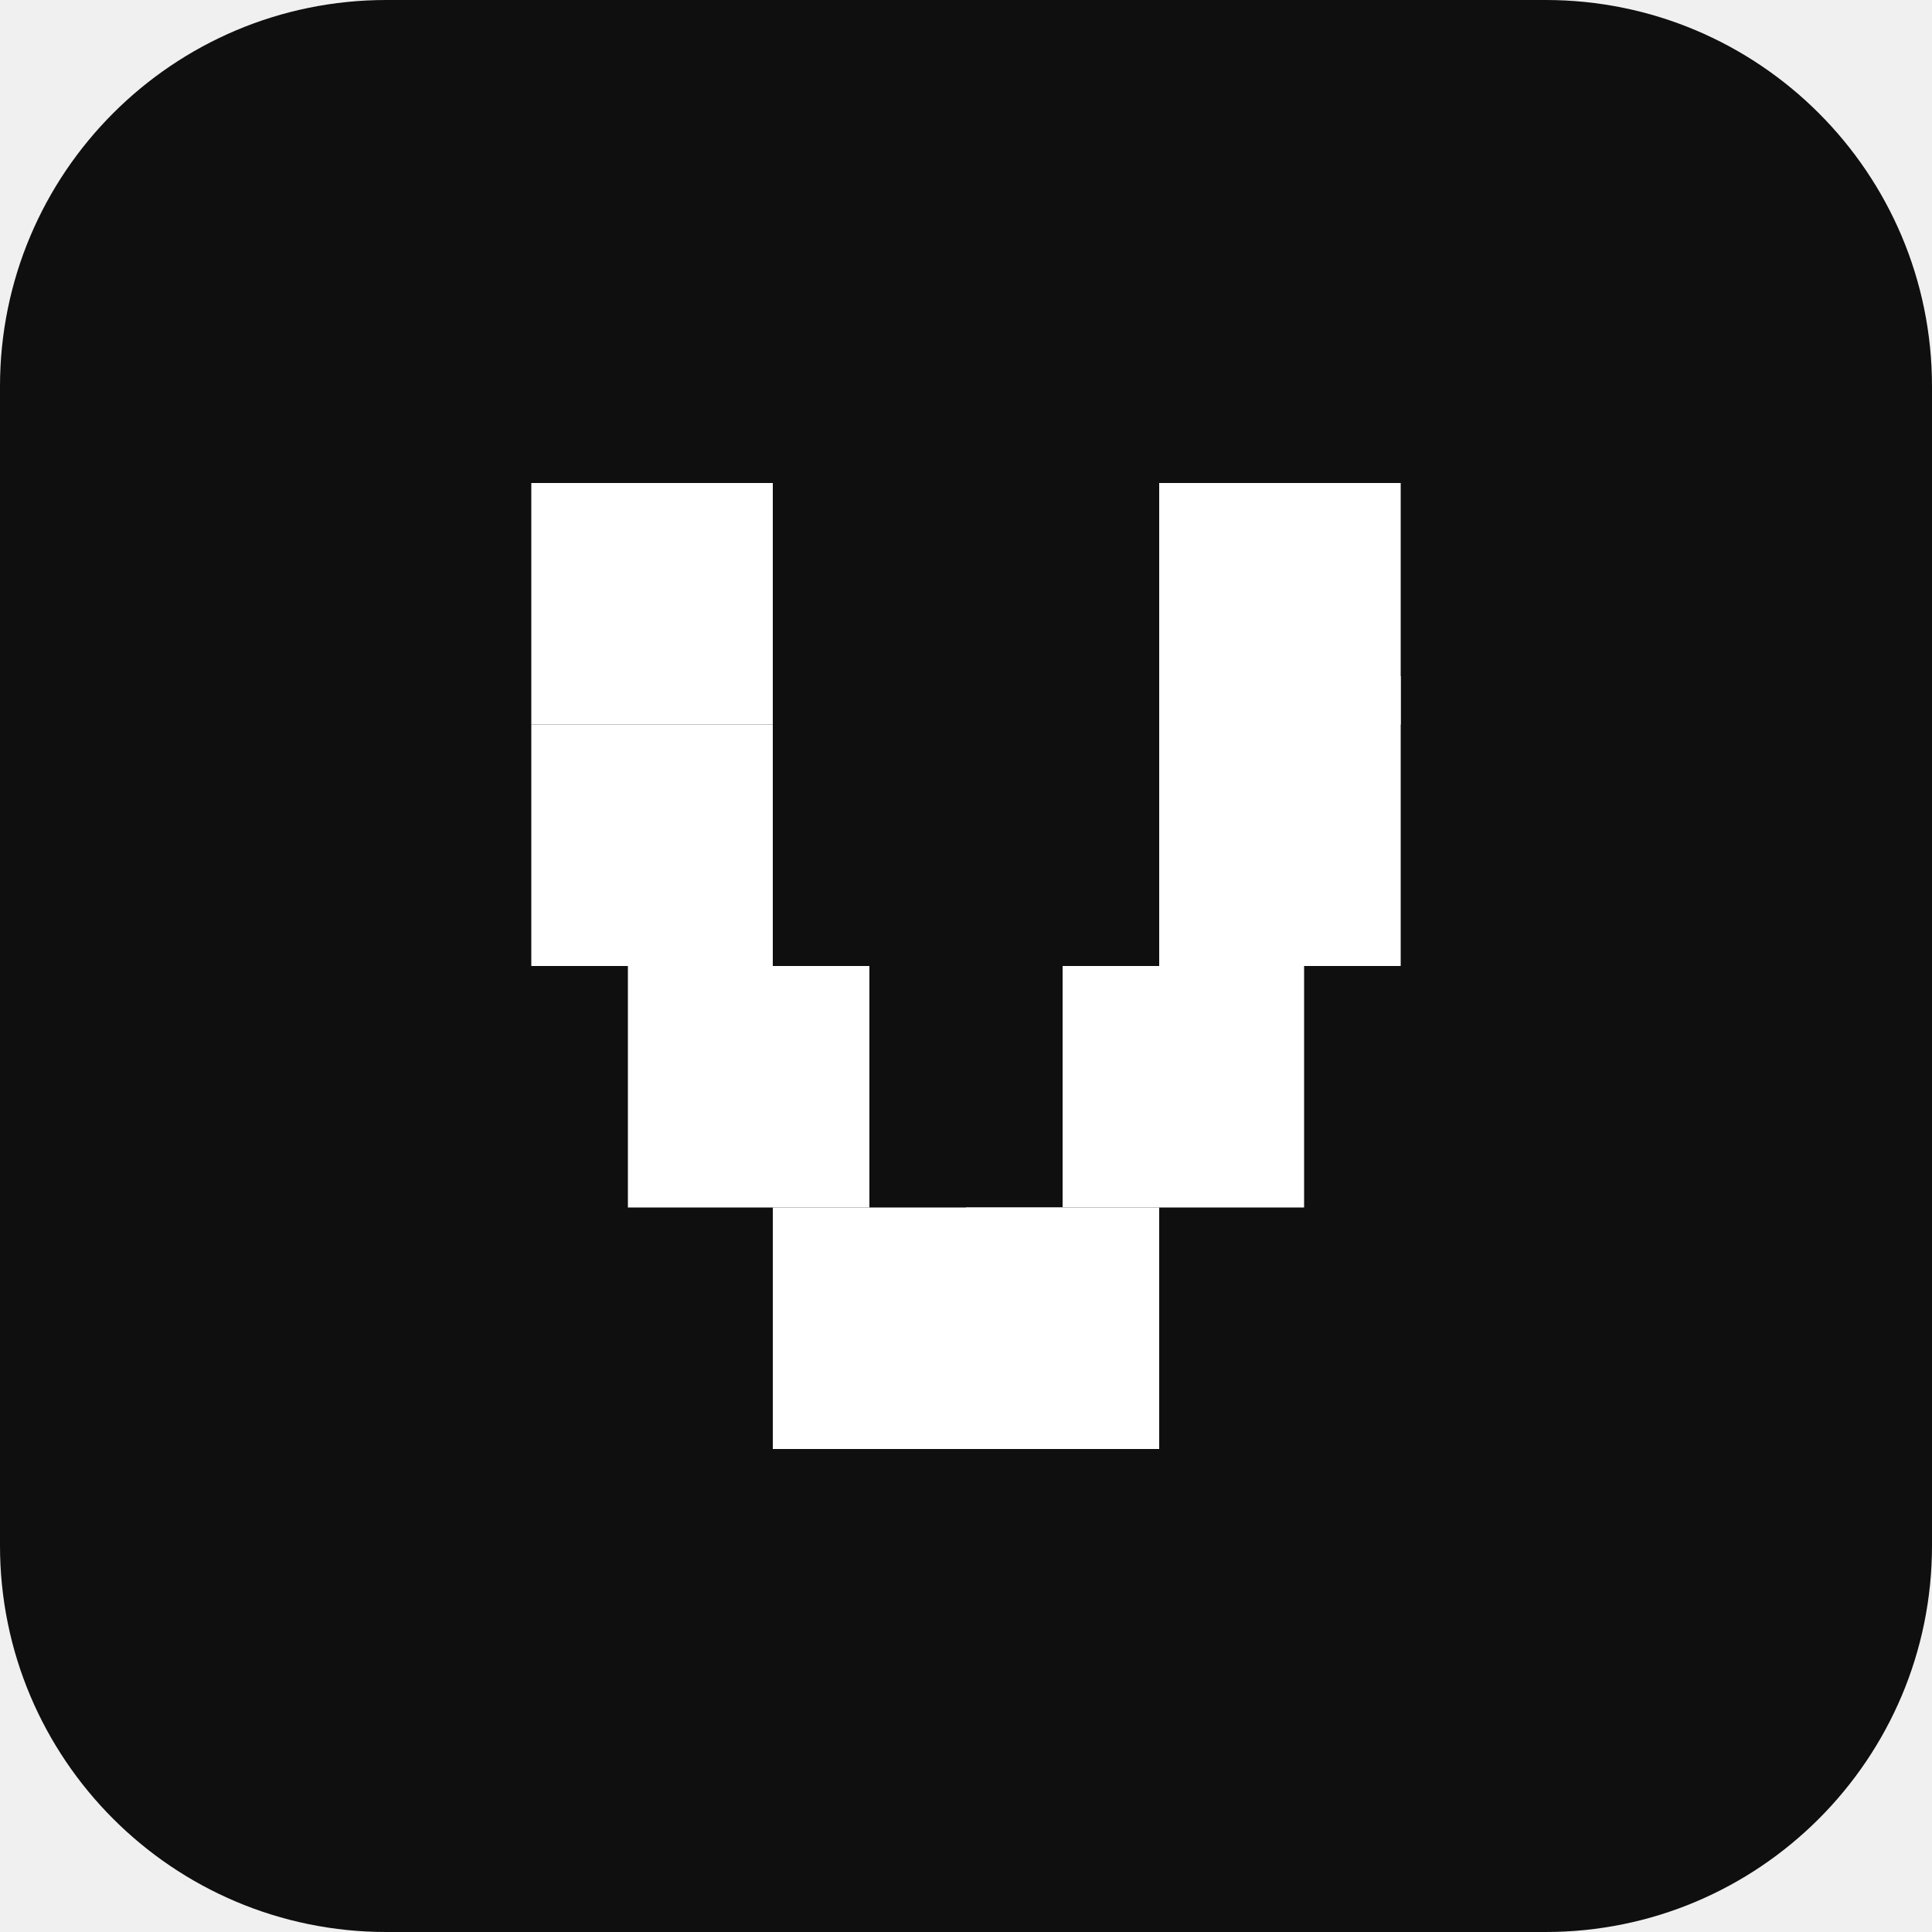
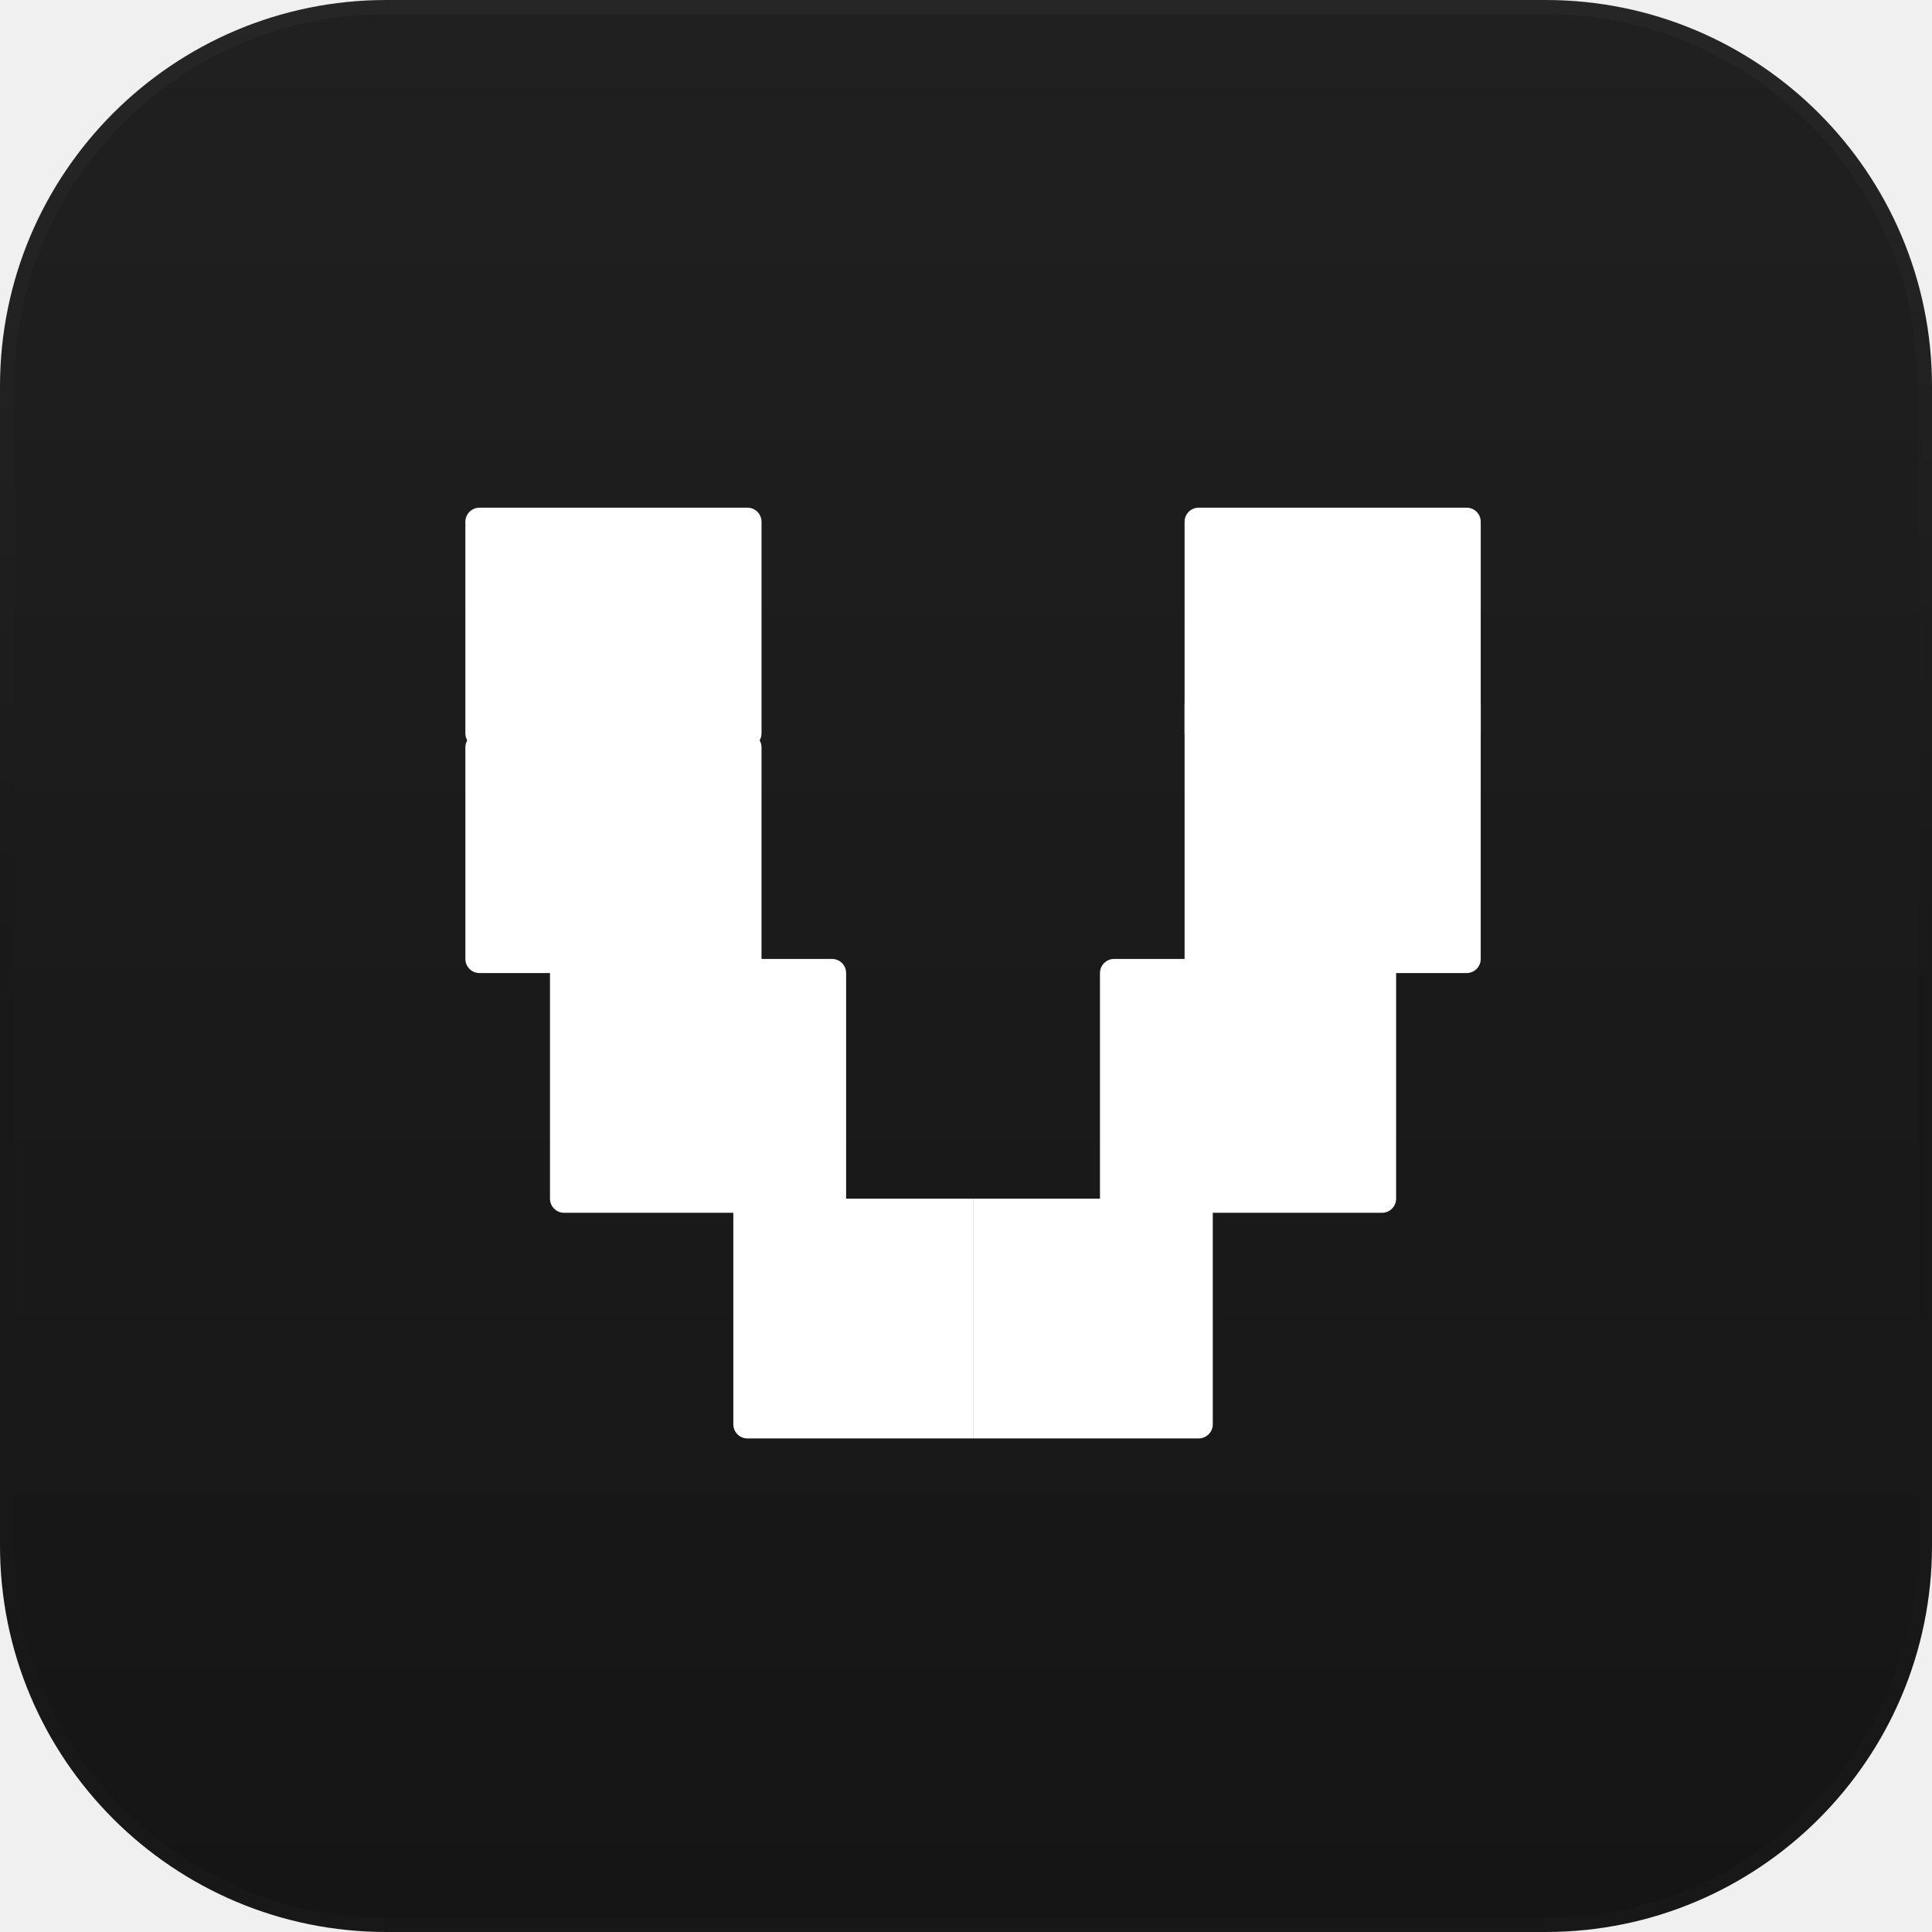
- <svg xmlns="http://www.w3.org/2000/svg" width="40" height="40" viewBox="0 0 40 40" fill="none">
-   <g clip-path="url(#clip0_2773_2533)">
-     <path d="M32 0H8C3.582 0 0 3.582 0 8V32C0 36.418 3.582 40 8 40H32C36.418 40 40 36.418 40 32V8C40 3.582 36.418 0 32 0Z" fill="#0F0F0F" />
-     <rect x="16" y="25" width="6" height="5" fill="white" />
-     <rect x="20" y="25" width="4" height="5" fill="white" />
-     <rect x="13" y="20" width="5" height="5" fill="white" />
-     <rect x="11" y="15" width="5" height="5" fill="white" />
-     <rect x="22" y="20" width="5" height="5" fill="white" />
-     <rect x="24" y="14" width="5" height="6" fill="white" />
-     <rect x="24" y="10" width="5" height="5" fill="white" />
-     <rect x="11" y="10" width="5" height="5" fill="white" />
+ <svg xmlns="http://www.w3.org/2000/svg" width="411" height="411" viewBox="0 0 411 411" fill="none">
+   <g clip-path="url(#clip0_3141_7416)">
+     <path d="M82.2 1.5H328.8C373.369 1.5 409.5 37.631 409.5 82.2V328.8C409.5 373.369 373.369 409.5 328.8 409.5H82.2C37.631 409.5 1.5 373.369 1.5 328.8V82.2C1.5 37.631 37.631 1.5 82.2 1.5Z" fill="url(#paint0_linear_3141_7416)" stroke="url(#paint1_linear_3141_7416)" stroke-width="3" />
+     <path d="M156 258C156 256.343 157.343 255 159 255H207V306H159C157.343 306 156 304.657 156 303V258Z" fill="white" />
+     <path d="M207 255H255C256.657 255 258 256.343 258 258V303C258 304.657 256.657 306 255 306H207V255Z" fill="white" />
+     <rect x="117" y="204" width="63" height="54" rx="3" fill="white" />
+     <rect x="99" y="156" width="63" height="51" rx="3" fill="white" />
+     <rect x="234" y="204" width="63" height="54" rx="3" fill="white" />
+     <rect x="252" y="147" width="63" height="60" rx="3" fill="white" />
+     <rect x="252" y="108" width="63" height="51" rx="3" fill="white" />
+     <rect x="99" y="108" width="63" height="51" rx="3" fill="white" />
  </g>
  <defs>
-     <clipPath id="clip0_2773_2533">
-       <rect width="40" height="40" fill="white" />
+     <linearGradient id="paint0_linear_3141_7416" x1="205.5" y1="0" x2="205.5" y2="411" gradientUnits="userSpaceOnUse">
+       <stop stop-color="#202020" />
+       <stop offset="1" stop-color="#151515" />
+     </linearGradient>
+     <linearGradient id="paint1_linear_3141_7416" x1="214.5" y1="-144" x2="221.94" y2="471.623" gradientUnits="userSpaceOnUse">
+       <stop stop-color="#2F2F2F" />
+       <stop offset="0.588" stop-color="#181818" />
+     </linearGradient>
+     <clipPath id="clip0_3141_7416">
+       <rect width="411" height="411" fill="white" />
    </clipPath>
  </defs>
</svg>
